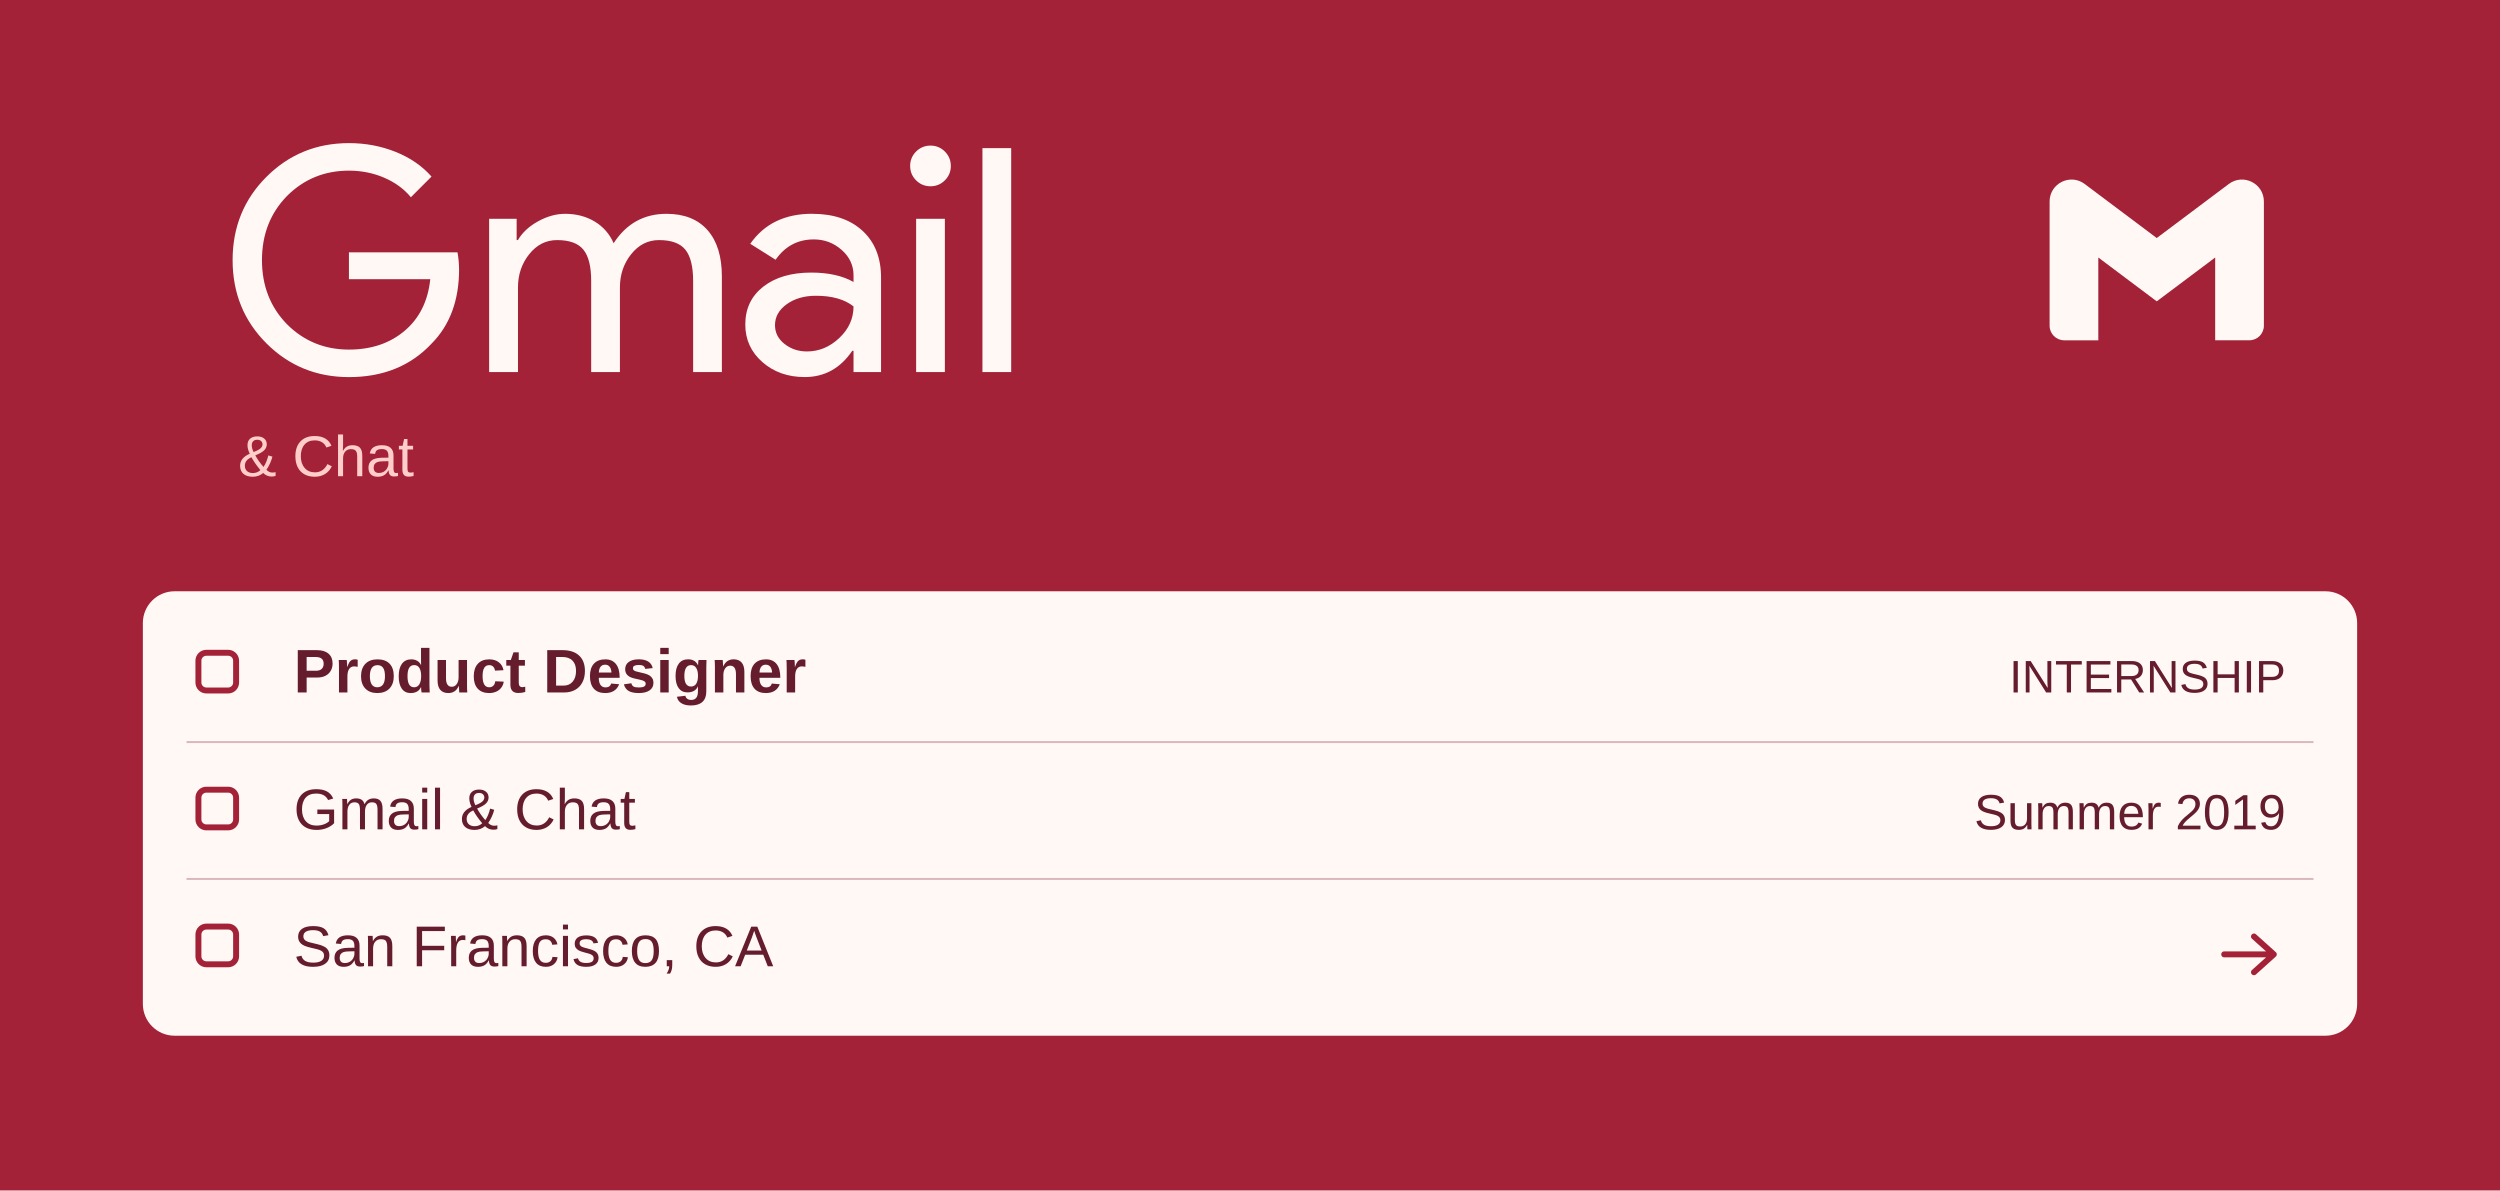
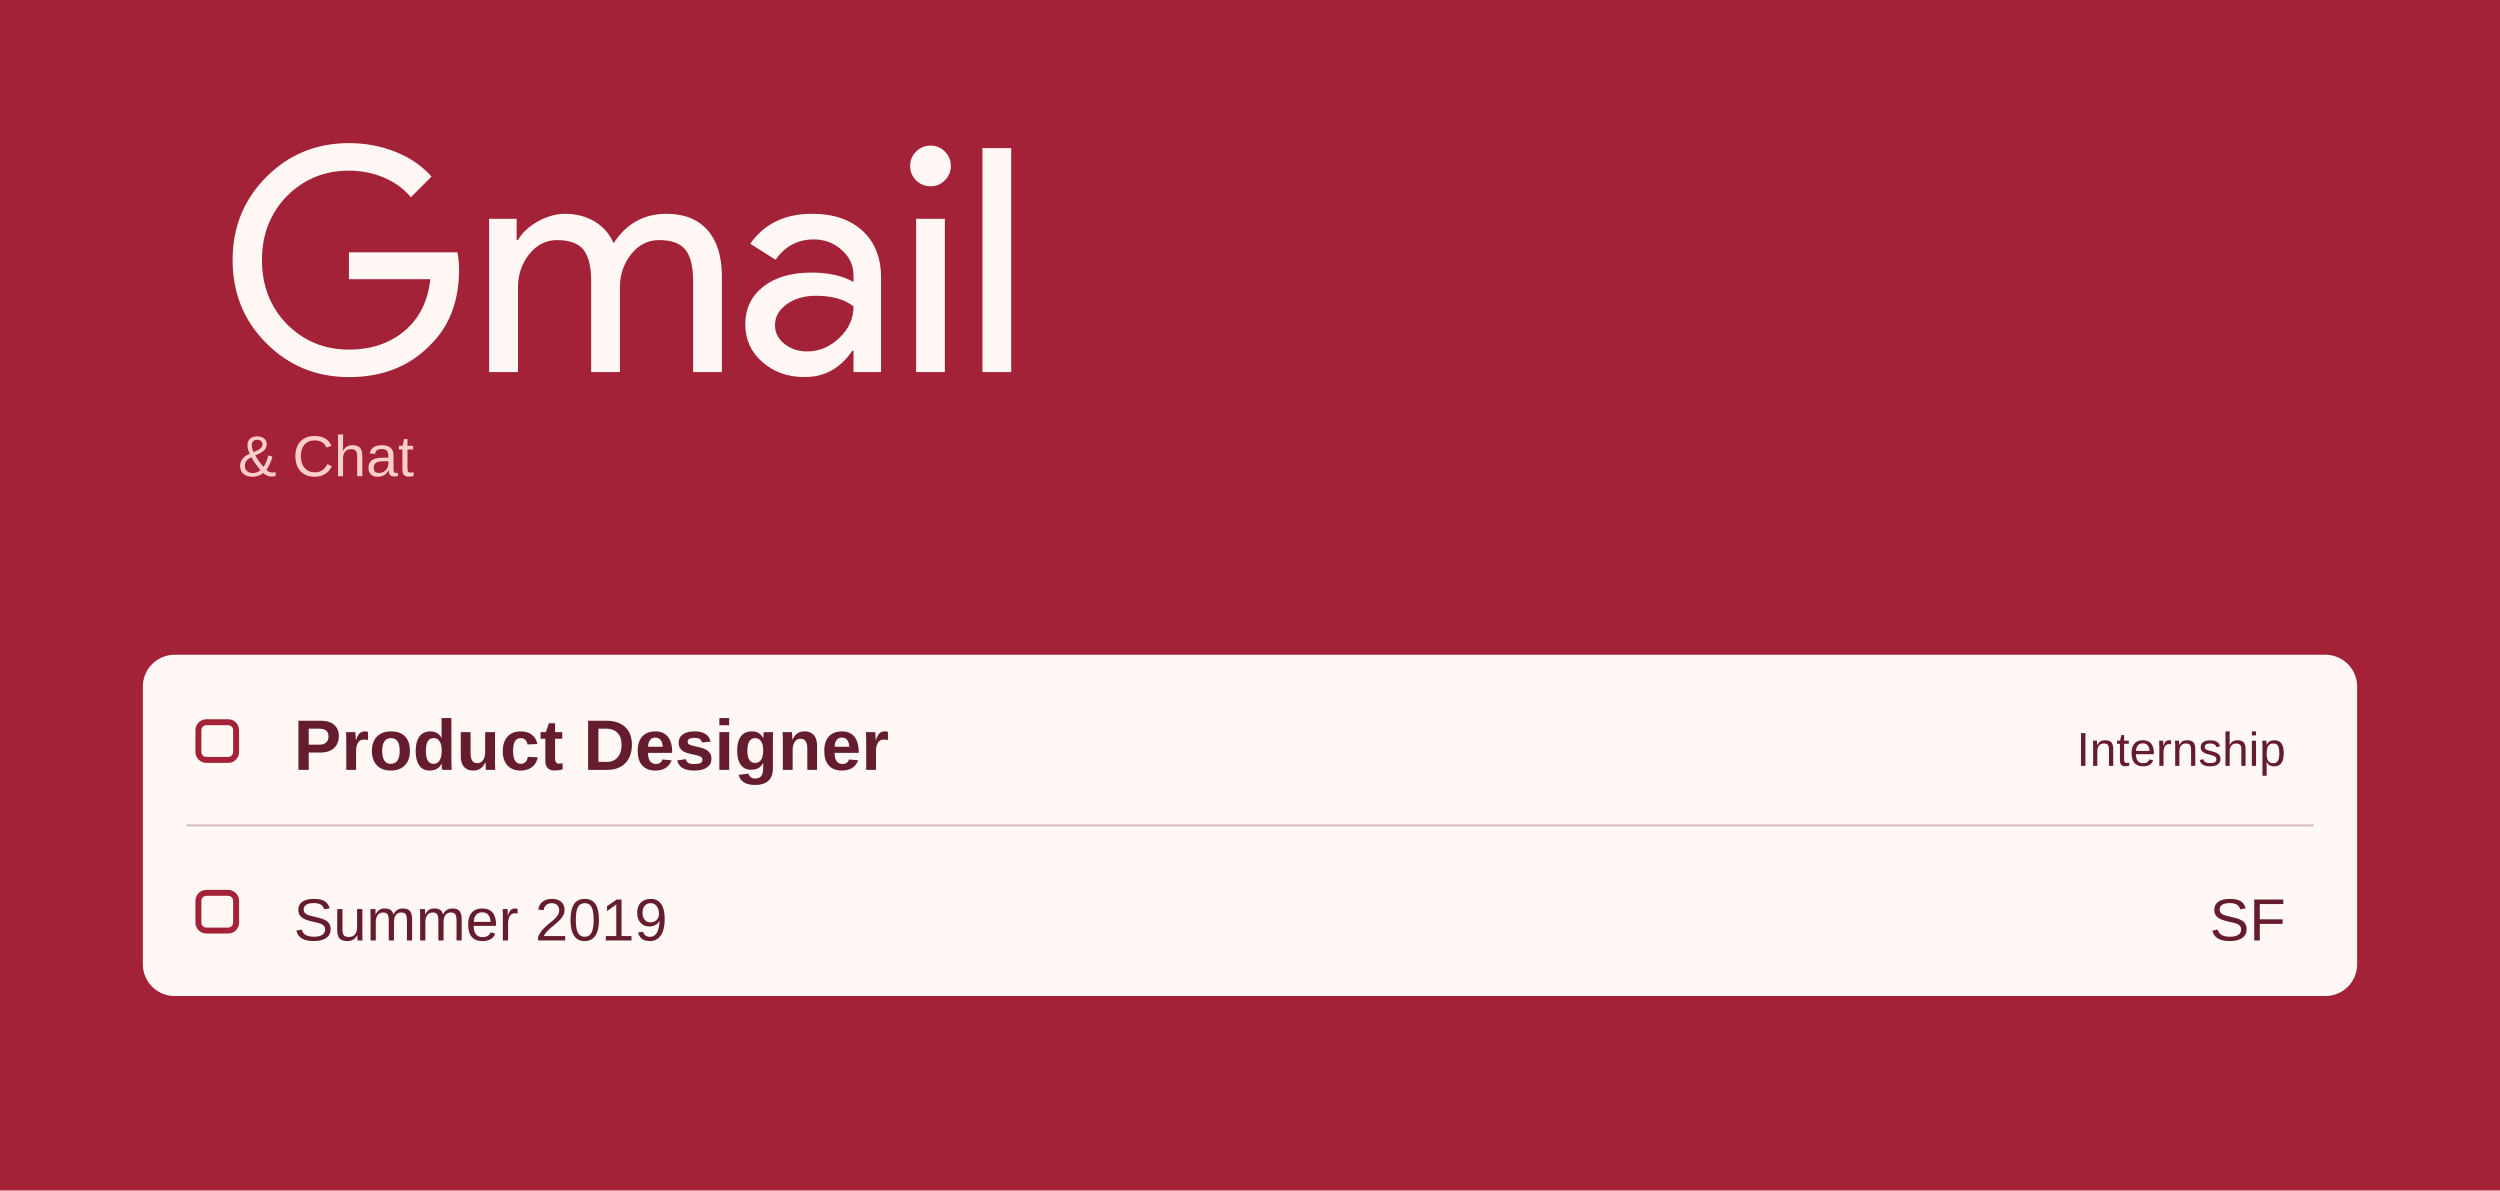
<svg xmlns="http://www.w3.org/2000/svg" width="1260" height="600" viewBox="0 0 1260 600" role="img" aria-labelledby="title desc">
  <rect width="1260" height="600" fill="#a32238" />
  <svg x="72" y="72" width="440" height="122" viewBox="125 10 230 64">
    <path fill="#fff8f4" d="M208.2 43.398c0 8.27-2.454 14.86-7.36 19.768-5.515 5.846-12.766 8.768-21.753 8.768-8.602 0-15.88-2.978-21.835-8.933s-8.933-13.288-8.933-22 2.978-16.045 8.933-22 13.233-8.933 21.835-8.933c4.355 0 8.464.772 12.324 2.315s7.03 3.722 9.5 6.534l-5.458 5.46c-1.82-2.205-4.177-3.93-7.072-5.17s-5.996-1.86-9.305-1.86c-6.45 0-11.9 2.232-16.376 6.7-4.412 4.52-6.617 10.173-6.617 16.955s2.205 12.436 6.617 16.956c4.466 4.466 9.925 6.7 16.376 6.7 5.9 0 10.807-1.654 14.723-4.963s6.175-7.857 6.782-13.646h-21.505v-7.113h28.7a25.44 25.44 0 0 1 .414 4.466zM223.74 70.6h-7.6V30.083h7.278v5.624h.33c1.158-1.985 2.936-3.64 5.335-4.963s4.782-1.984 7.154-1.984c2.978 0 5.596.7 7.857 2.067a12.2 12.2 0 0 1 4.962 5.707c3.363-5.183 8.023-7.774 13.98-7.774 4.686 0 8.298 1.434 10.835 4.3s3.805 6.947 3.805 12.24v25.3h-7.6V46.46c0-3.805-.7-6.547-2.068-8.23s-3.694-2.522-6.947-2.522c-2.923 0-5.376 1.24-7.36 3.722s-2.978 5.404-2.978 8.768V70.6h-7.6V46.46c0-3.805-.7-6.547-2.067-8.23s-3.694-2.522-6.947-2.522c-2.924 0-5.377 1.24-7.36 3.722s-2.978 5.404-2.978 8.768V70.6zm77.828-41.84c5.624 0 10.063 1.503 13.316 4.507s4.88 7.128 4.88 12.365V70.6h-7.278v-5.624h-.33c-3.143 4.632-7.334 6.947-12.572 6.947-4.466 0-8.202-1.323-11.207-3.97s-4.508-5.955-4.508-9.926c0-4.2 1.585-7.526 4.756-10.008s7.403-3.722 12.696-3.722c4.52 0 8.242.827 11.166 2.48V45.04c0-2.646-1.048-4.893-3.144-6.74s-4.55-2.77-7.36-2.77c-4.247 0-7.6 1.793-10.1 5.377l-6.7-4.22c3.693-5.293 9.152-7.94 16.376-7.94zm-9.843 29.444c0 1.984.84 3.64 2.523 4.962s3.65 1.985 5.913 1.985c3.197 0 6.05-1.185 8.56-3.557s3.764-5.155 3.764-8.354c-2.372-1.874-5.68-2.812-9.926-2.812-3.088 0-5.665.744-7.733 2.232s-3.102 3.337-3.102 5.542zm46.485-42.1a5.18 5.18 0 0 1-1.572 3.805c-1.048 1.048-2.315 1.57-3.805 1.57s-2.758-.523-3.805-1.57-1.57-2.315-1.57-3.805a5.18 5.18 0 0 1 1.571-3.805 5.18 5.18 0 0 1 3.805-1.571 5.18 5.18 0 0 1 3.805 1.571c1.047 1.05 1.572 2.316 1.572 3.805zm-1.572 13.98V70.6h-7.6V30.083zM354.17 11.4v59.2h-7.6V11.4z" />
  </svg>
-   <svg x="1022" y="77" width="130" height="108" viewBox="0 0 24 24" fill="#fff8f4">
-     <path d="M24 5.457v13.909c0 .904-.732 1.636-1.636 1.636h-3.819V11.73L12 16.64l-6.545-4.91v9.273H1.636A1.636 1.636 0 0 1 0 19.366V5.457c0-2.023 2.309-3.178 3.927-1.964L5.455 4.64 12 9.548l6.545-4.91 1.528-1.145C21.69 2.28 24 3.434 24 5.457z" />
-   </svg>
  <text x="120" y="240" font-family="Arial, Helvetica, sans-serif" font-size="29" fill="#ffceca">&amp; Chat</text>
-   <g transform="translate(72 298)">
-     <rect width="1116" height="224" rx="16" fill="#fff8f4" />
+   <g transform="translate(72 330)">
+     <rect width="1116" height="172" rx="16" fill="#fff8f4" />
    <g fill="none" stroke="#a32238" stroke-width="3">
-       <rect x="28" y="31" width="19" height="19" rx="4" />
-       <rect x="28" y="100" width="19" height="19" rx="4" />
-       <rect x="28" y="169" width="19" height="19" rx="4" />
+       <rect x="28" y="34" width="19" height="19" rx="4" />
+       <rect x="28" y="120" width="19" height="19" rx="4" />
    </g>
-     <g stroke="#d9b8bc" stroke-width="1">
-       <path d="M22 76H1094M22 145H1094" />
-     </g>
+     <path d="M22 86H1094" stroke="#d9b8bc" />
    <g font-family="Arial, Helvetica, sans-serif" fill="#651c2c">
-       <text x="76" y="51" font-size="31" font-weight="700">Product Designer</text>
-       <text x="1080" y="51" font-size="23" text-anchor="end">INTERNSHIP</text>
-       <text x="76" y="120" font-size="29">Gmail &amp; Chat</text>
-       <text x="1080" y="120" font-size="25" text-anchor="end">Summer 2019</text>
-       <text x="76" y="189" font-size="29">San Francisco, CA</text>
-       <path d="m1064 174 10 9-10 9m10-9h-25" fill="none" stroke="#a32238" stroke-width="3" stroke-linecap="round" stroke-linejoin="round" />
+       <text x="76" y="58" font-size="36" font-weight="700">Product Designer</text>
+       <text x="1080" y="56" font-size="24" text-anchor="end">Internship</text>
+       <text x="76" y="144" font-size="30">Summer 2019</text>
+       <text x="1080" y="144" font-size="30" text-anchor="end">SF</text>
    </g>
  </g>
</svg>
